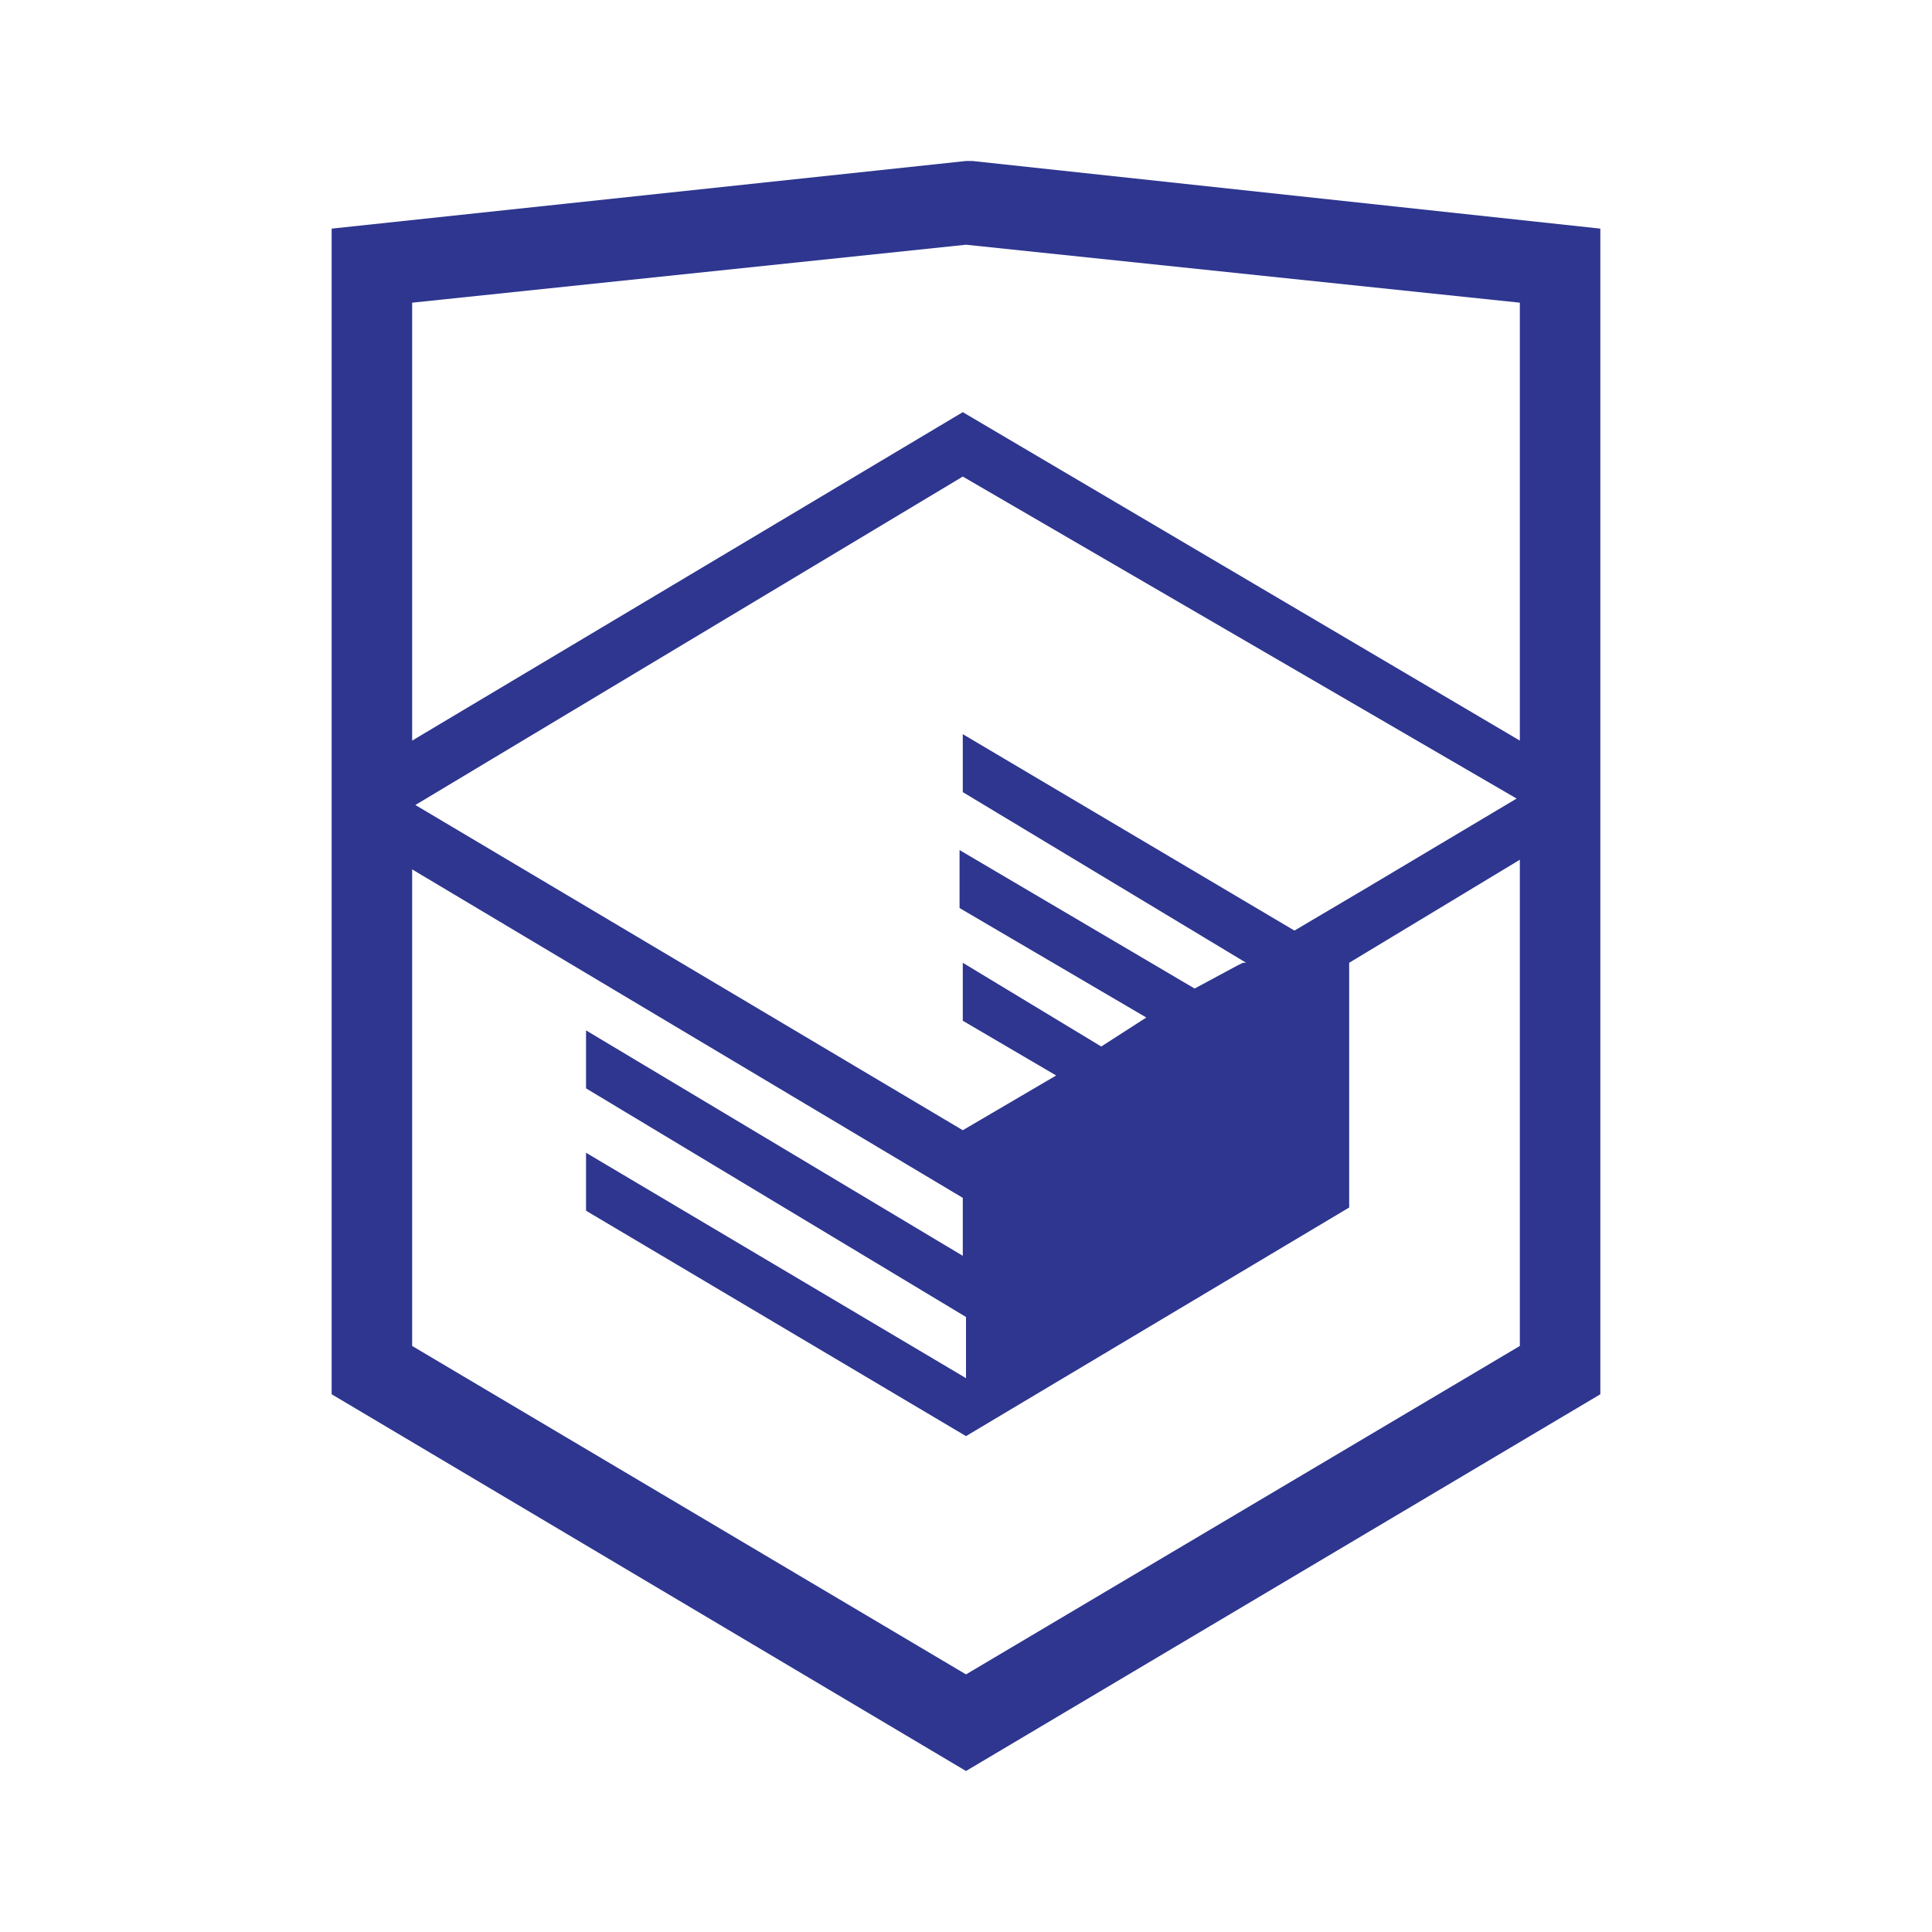
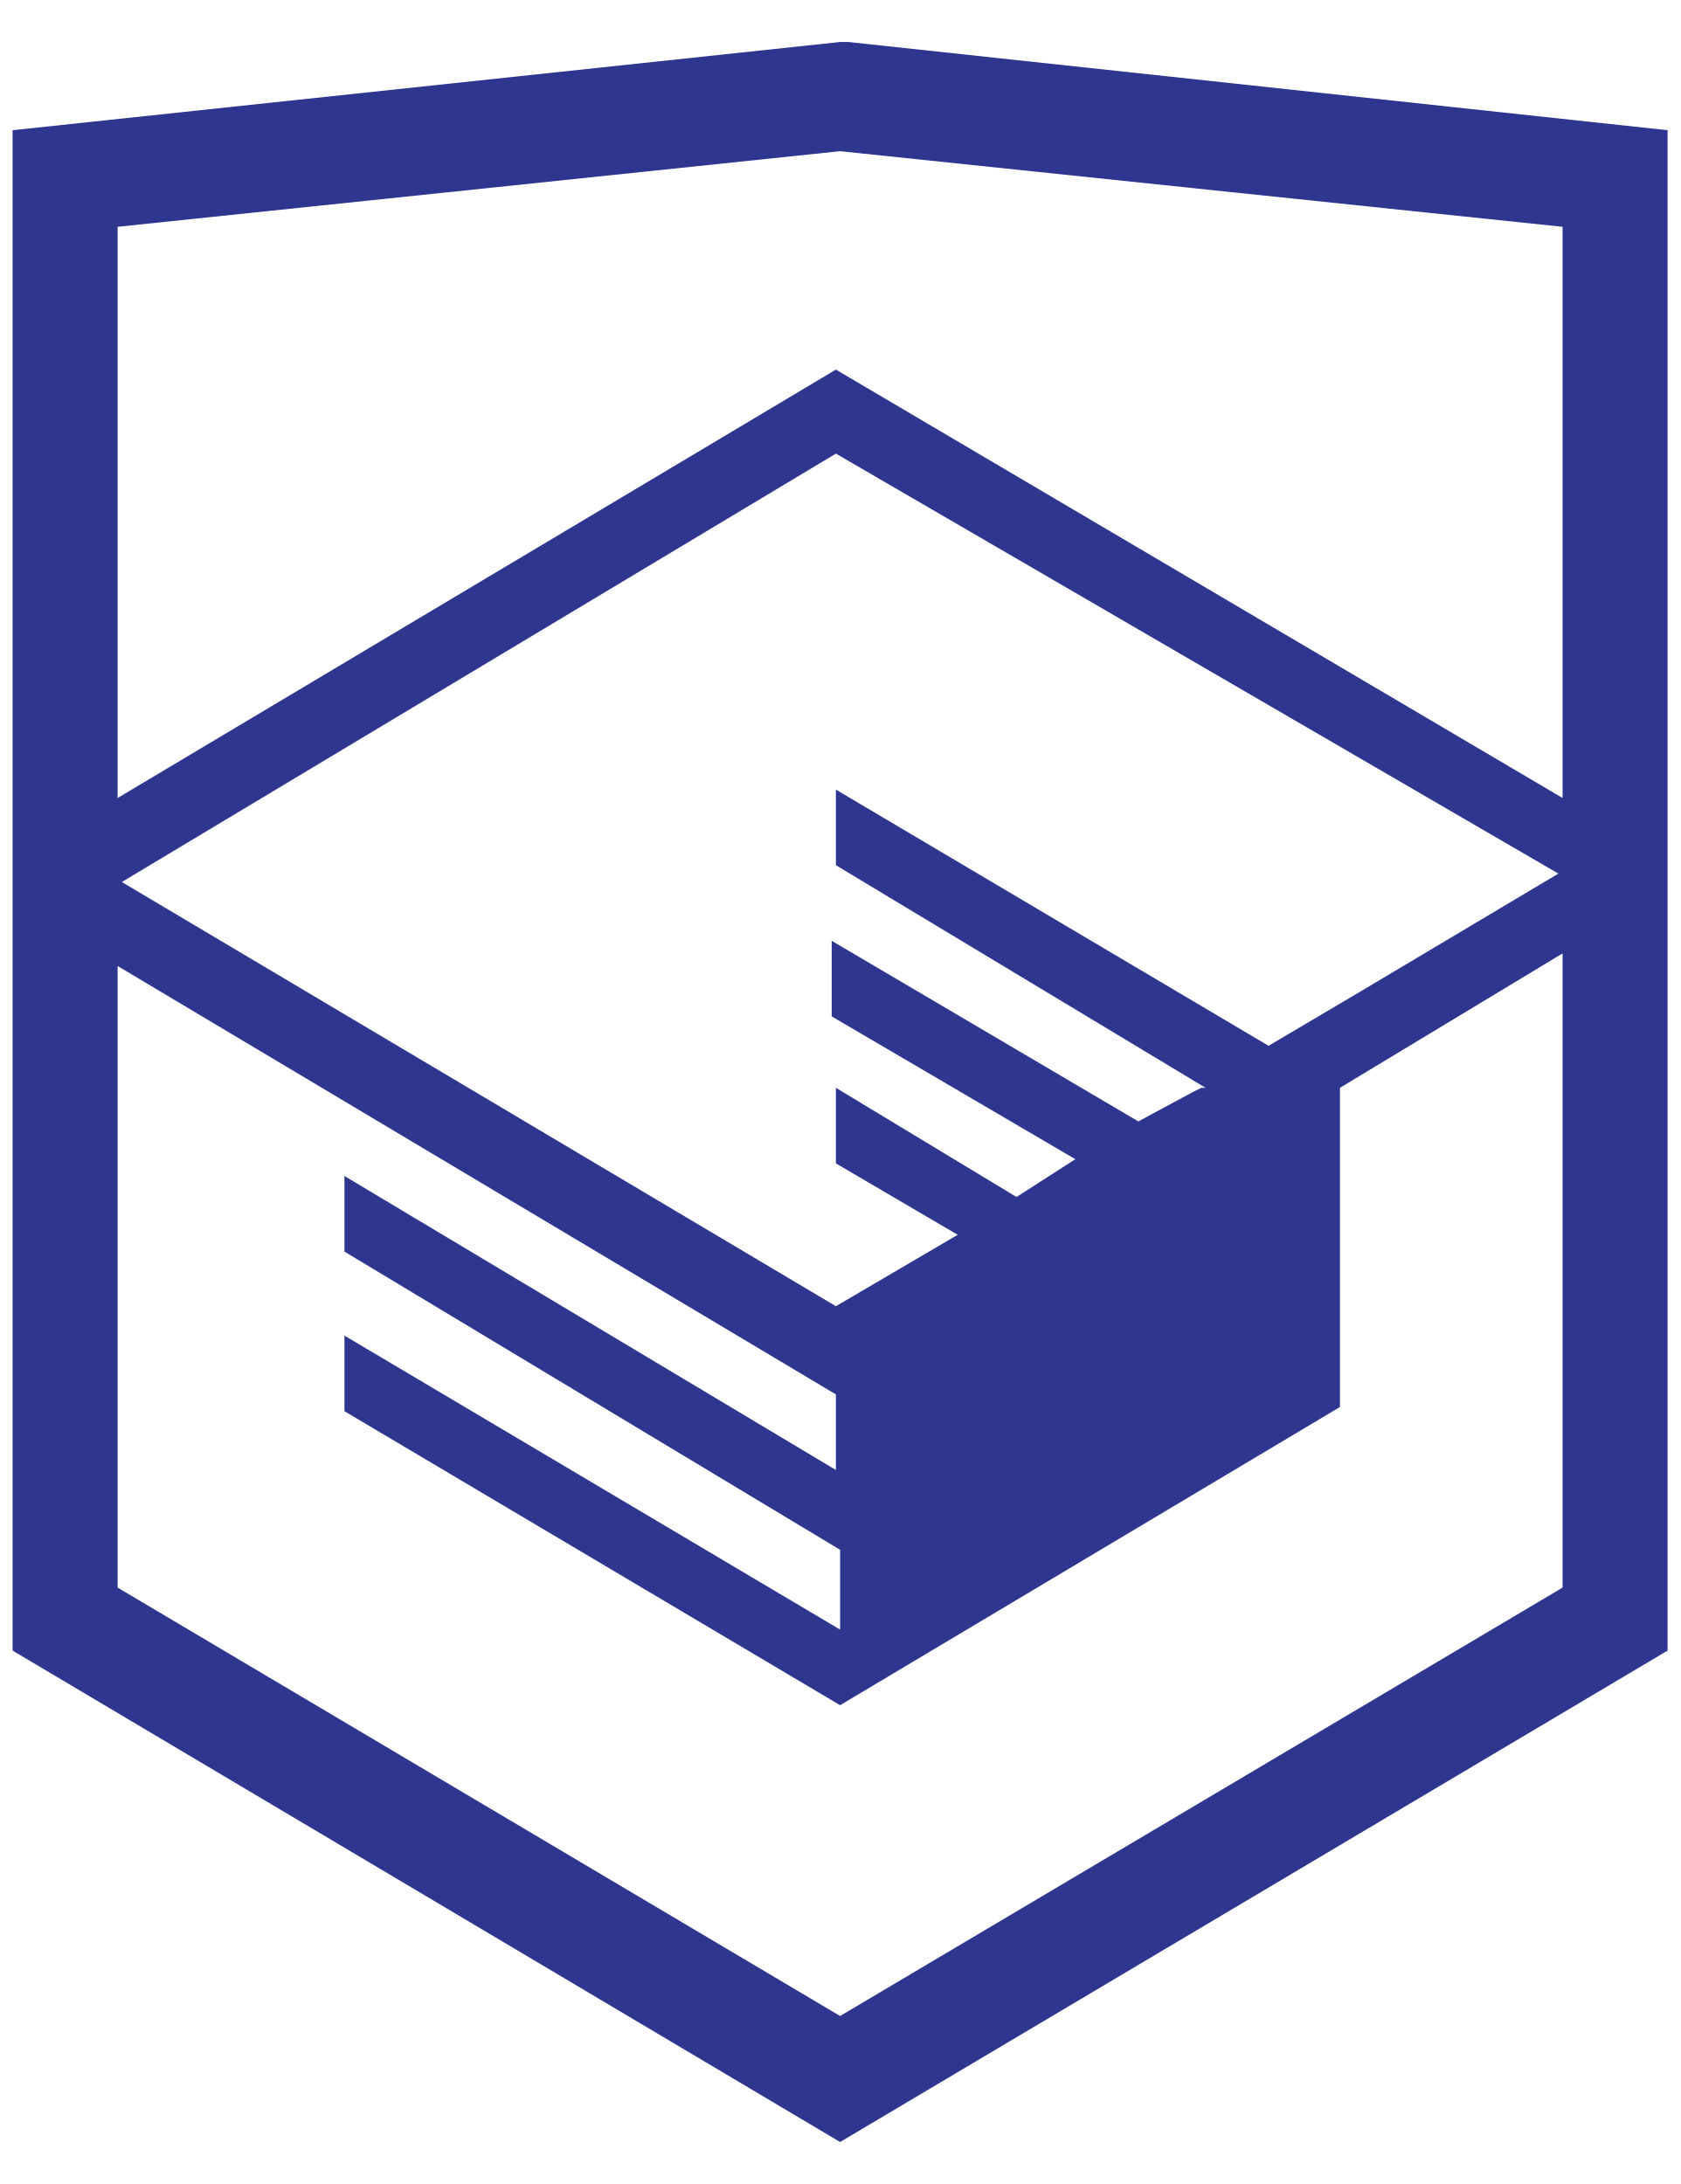
- <svg xmlns="http://www.w3.org/2000/svg" viewBox="0 0 60 60">
+ <svg xmlns="http://www.w3.org/2000/svg" viewBox="10 4 40 52">
  <path fill="#2E368F" d="M30.2 5h-.2l-19.7 2.1v36.2l19.7 11.7 19.7-11.7v-36.2l-19.5-2.1zm17 36.8l-17.2 10.2-17.2-10.2v-14.8l17.1 10.2v1.8l-11.7-7v1.8l11.8 7.1v1.9l-11.8-7v1.8l11.8 7 11.9-7.1v-7.6l5.3-3.2v15.1zm-.1-17l-4.7 2.8-2.2 1.3-10.3-6.1v1.8l8.8 5.3h-.1l-.2.1-1.3.7-7.3-4.3v1.8l5.8 3.4-1.4.9-4.3-2.6v1.8l2.9 1.7-2.9 1.7-17-10.1 17-10.2 17.2 10zm.1-1.8l-17.3-10.2-17.1 10.2v-13.6l17.2-1.8 17.2 1.8v13.6z" />
</svg>
